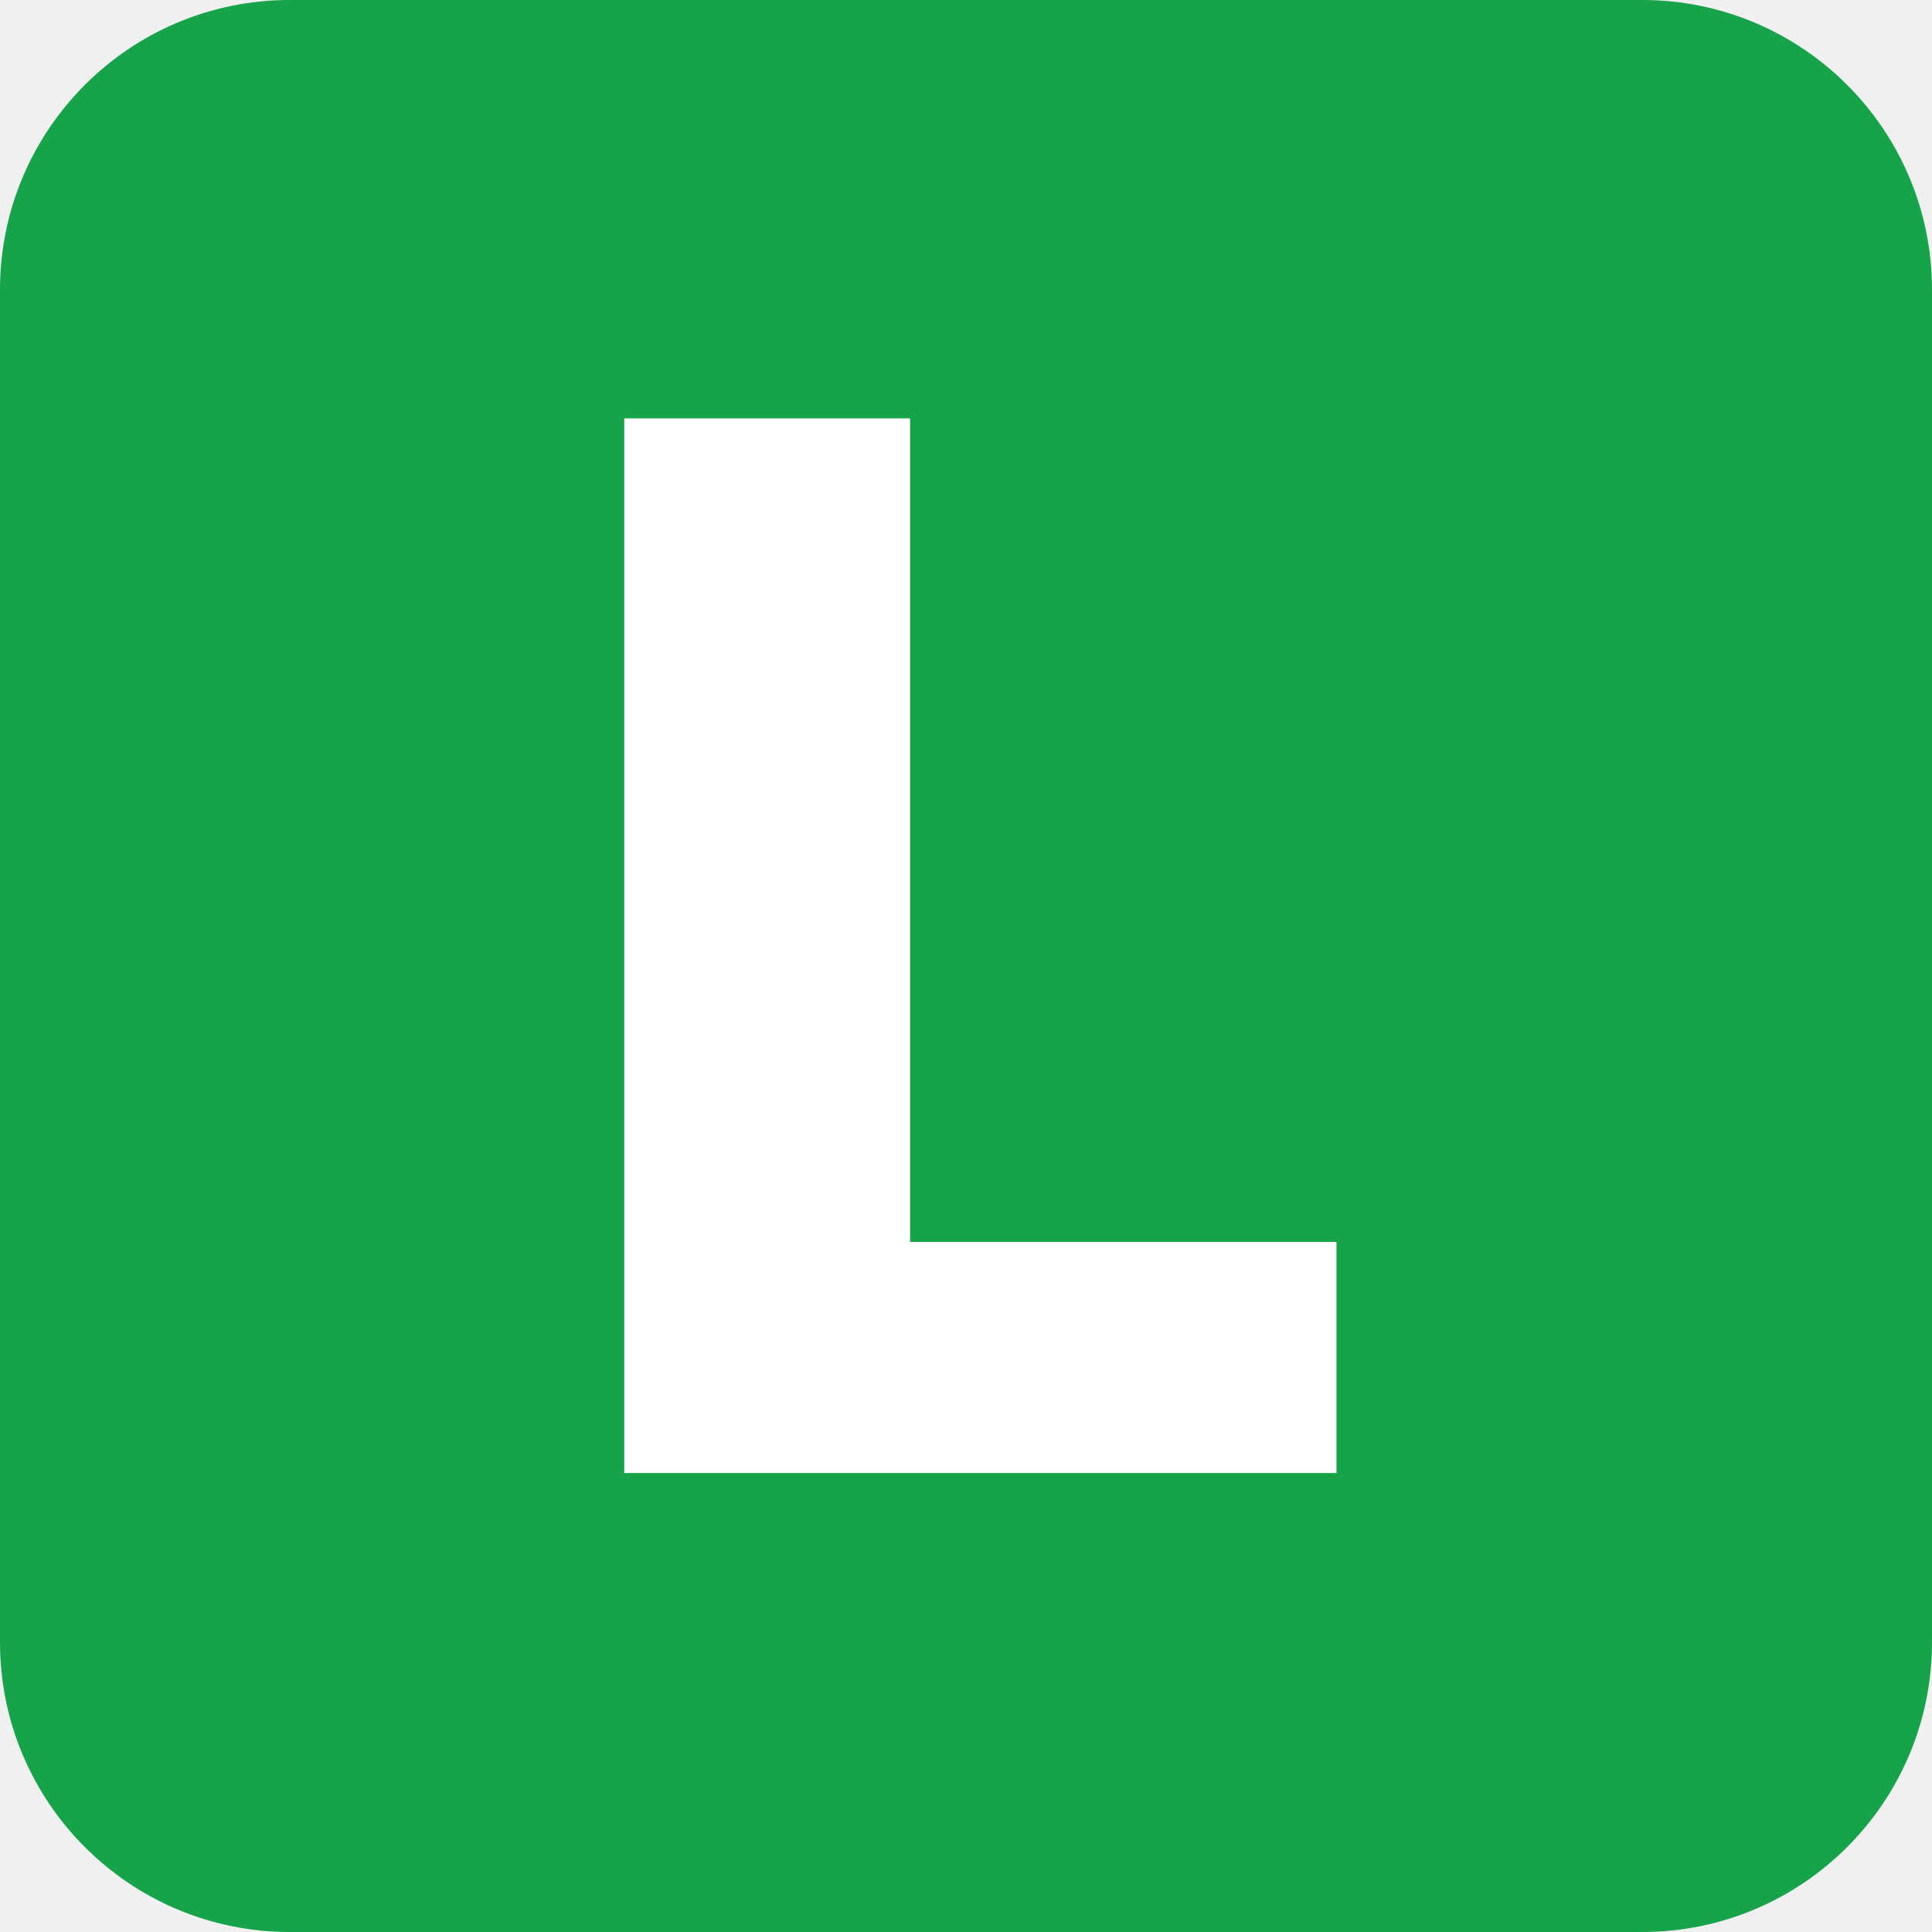
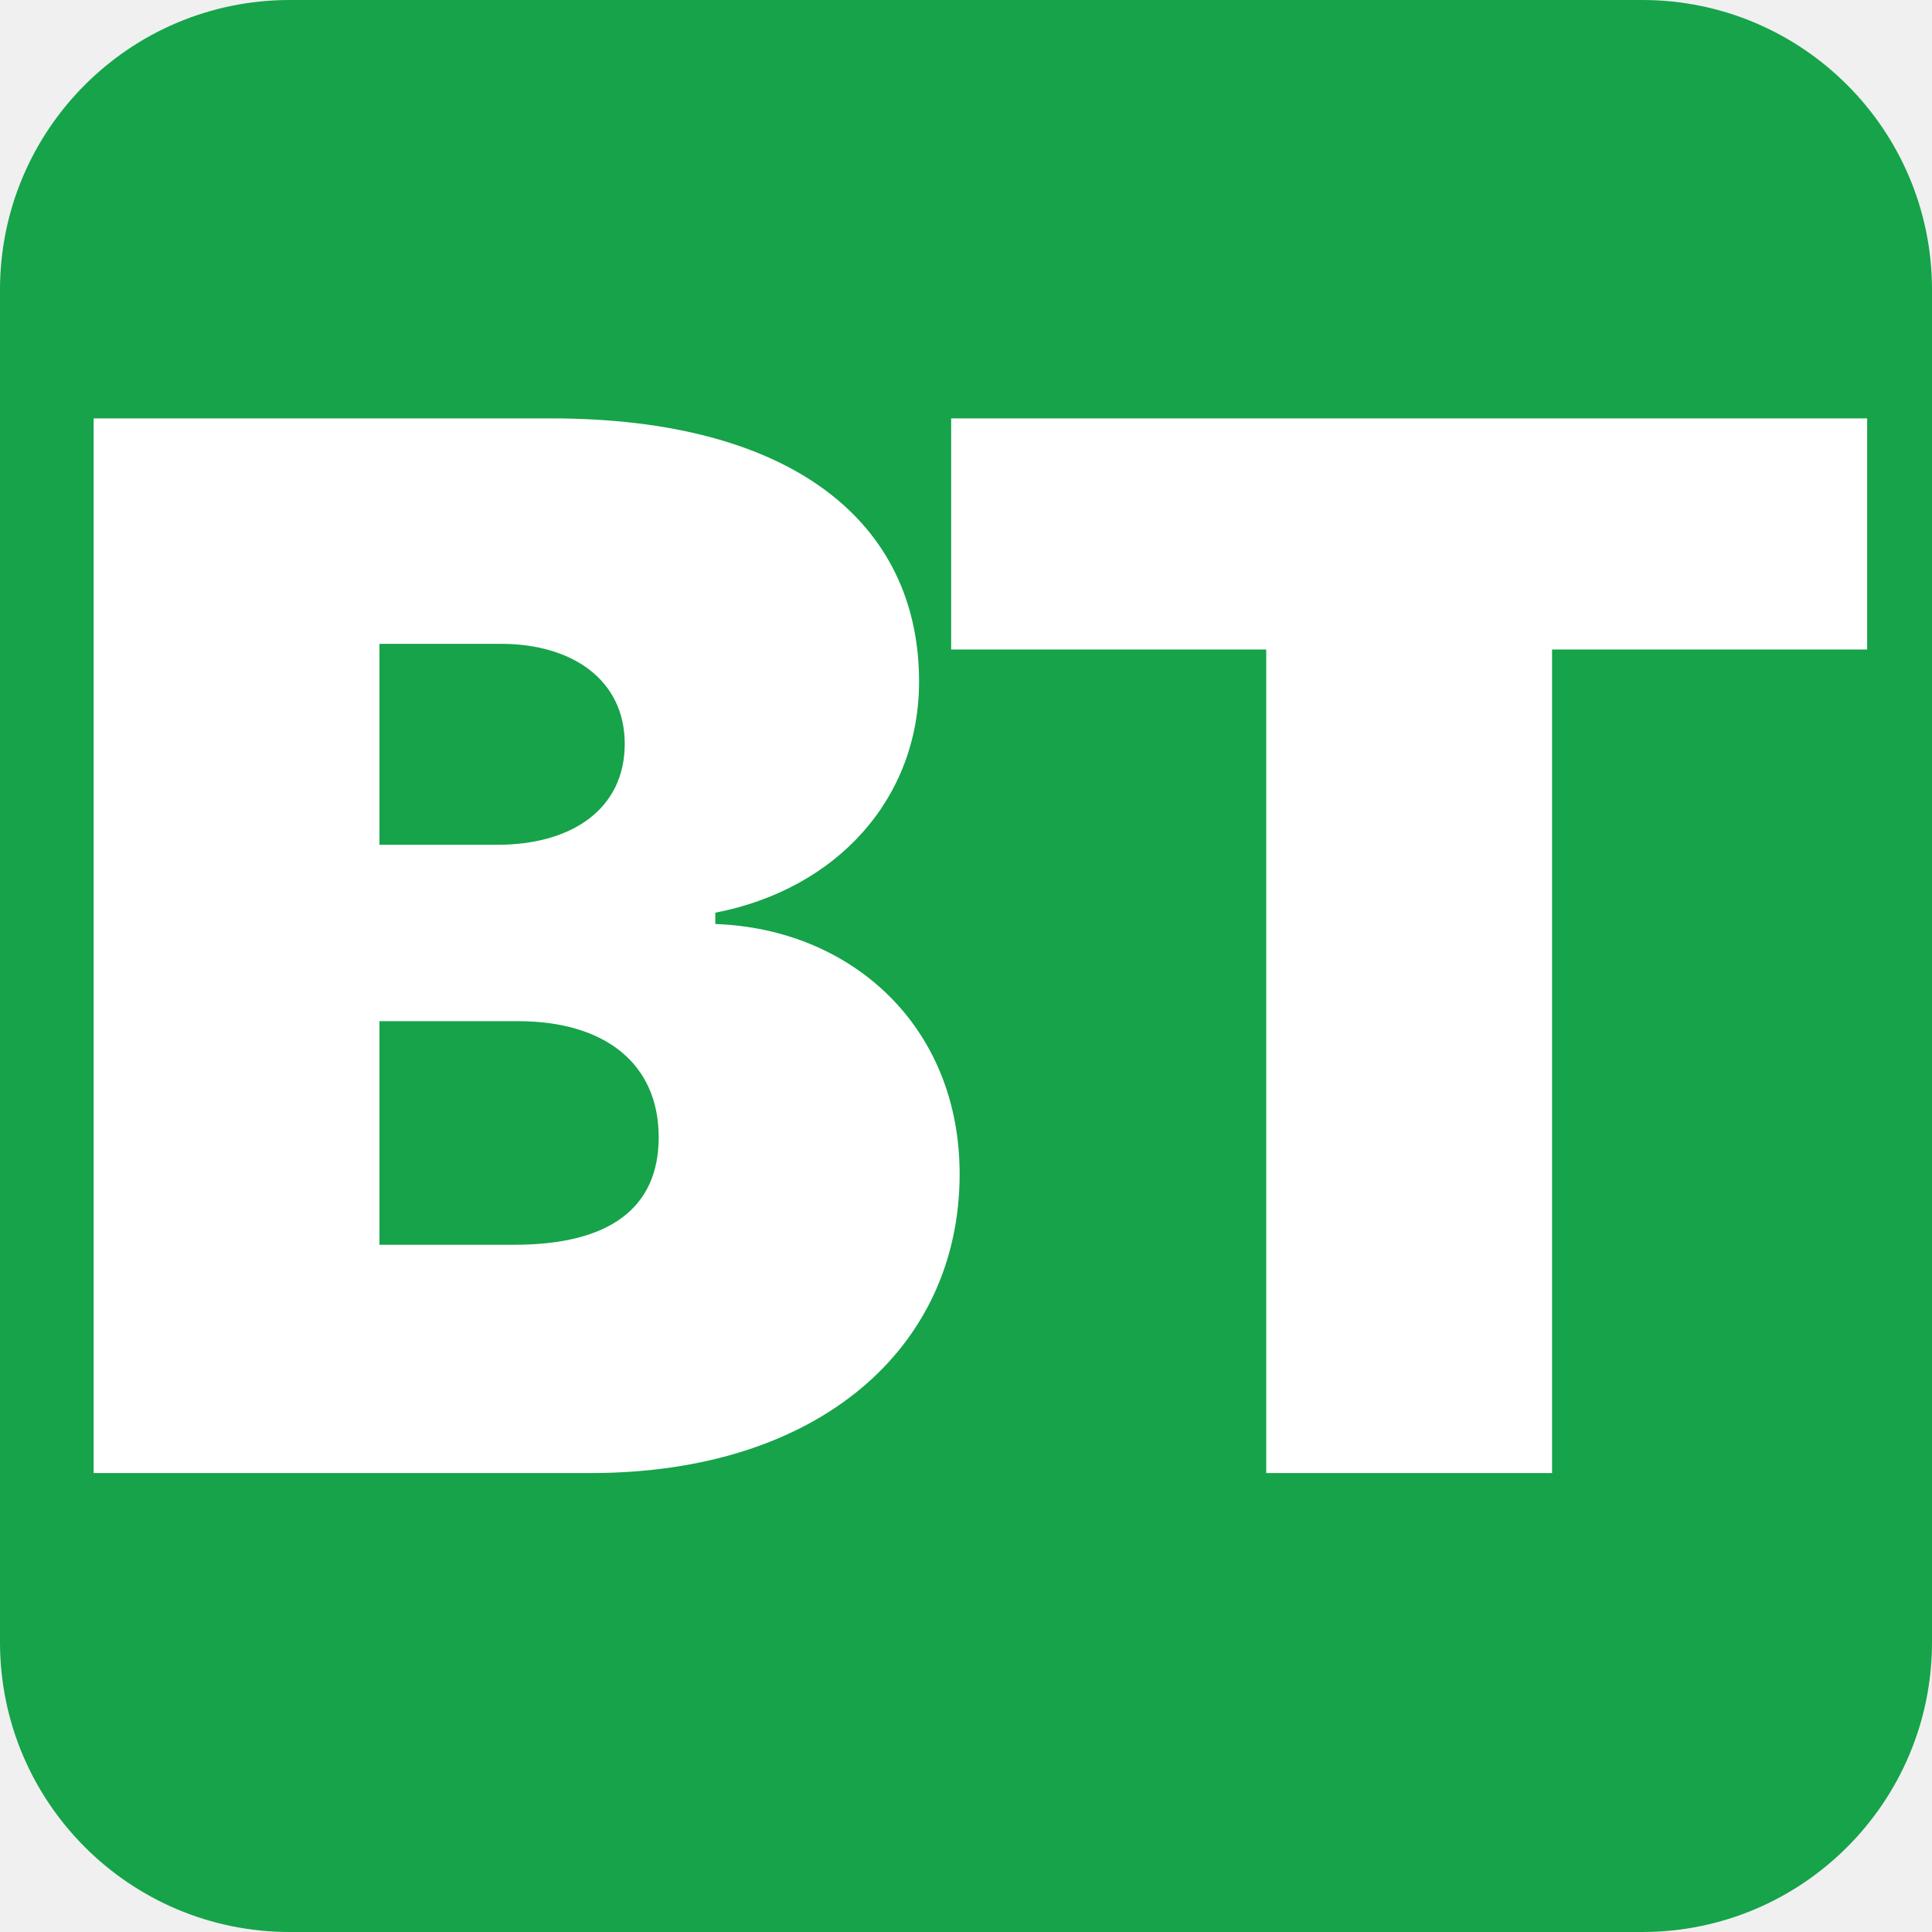
<svg xmlns="http://www.w3.org/2000/svg" viewBox="0 0 32 32">
  <rect width="100%" height="100%" fill="#16a34a" rx="15%" />
  <text x="50%" y="50%" dy="0.35em" text-anchor="middle" fill="white" style="font-size: 24px; font-weight: 900; font-family: system-ui, -apple-system, sans-serif;">
-     L
+     BT
  </text>
</svg>
